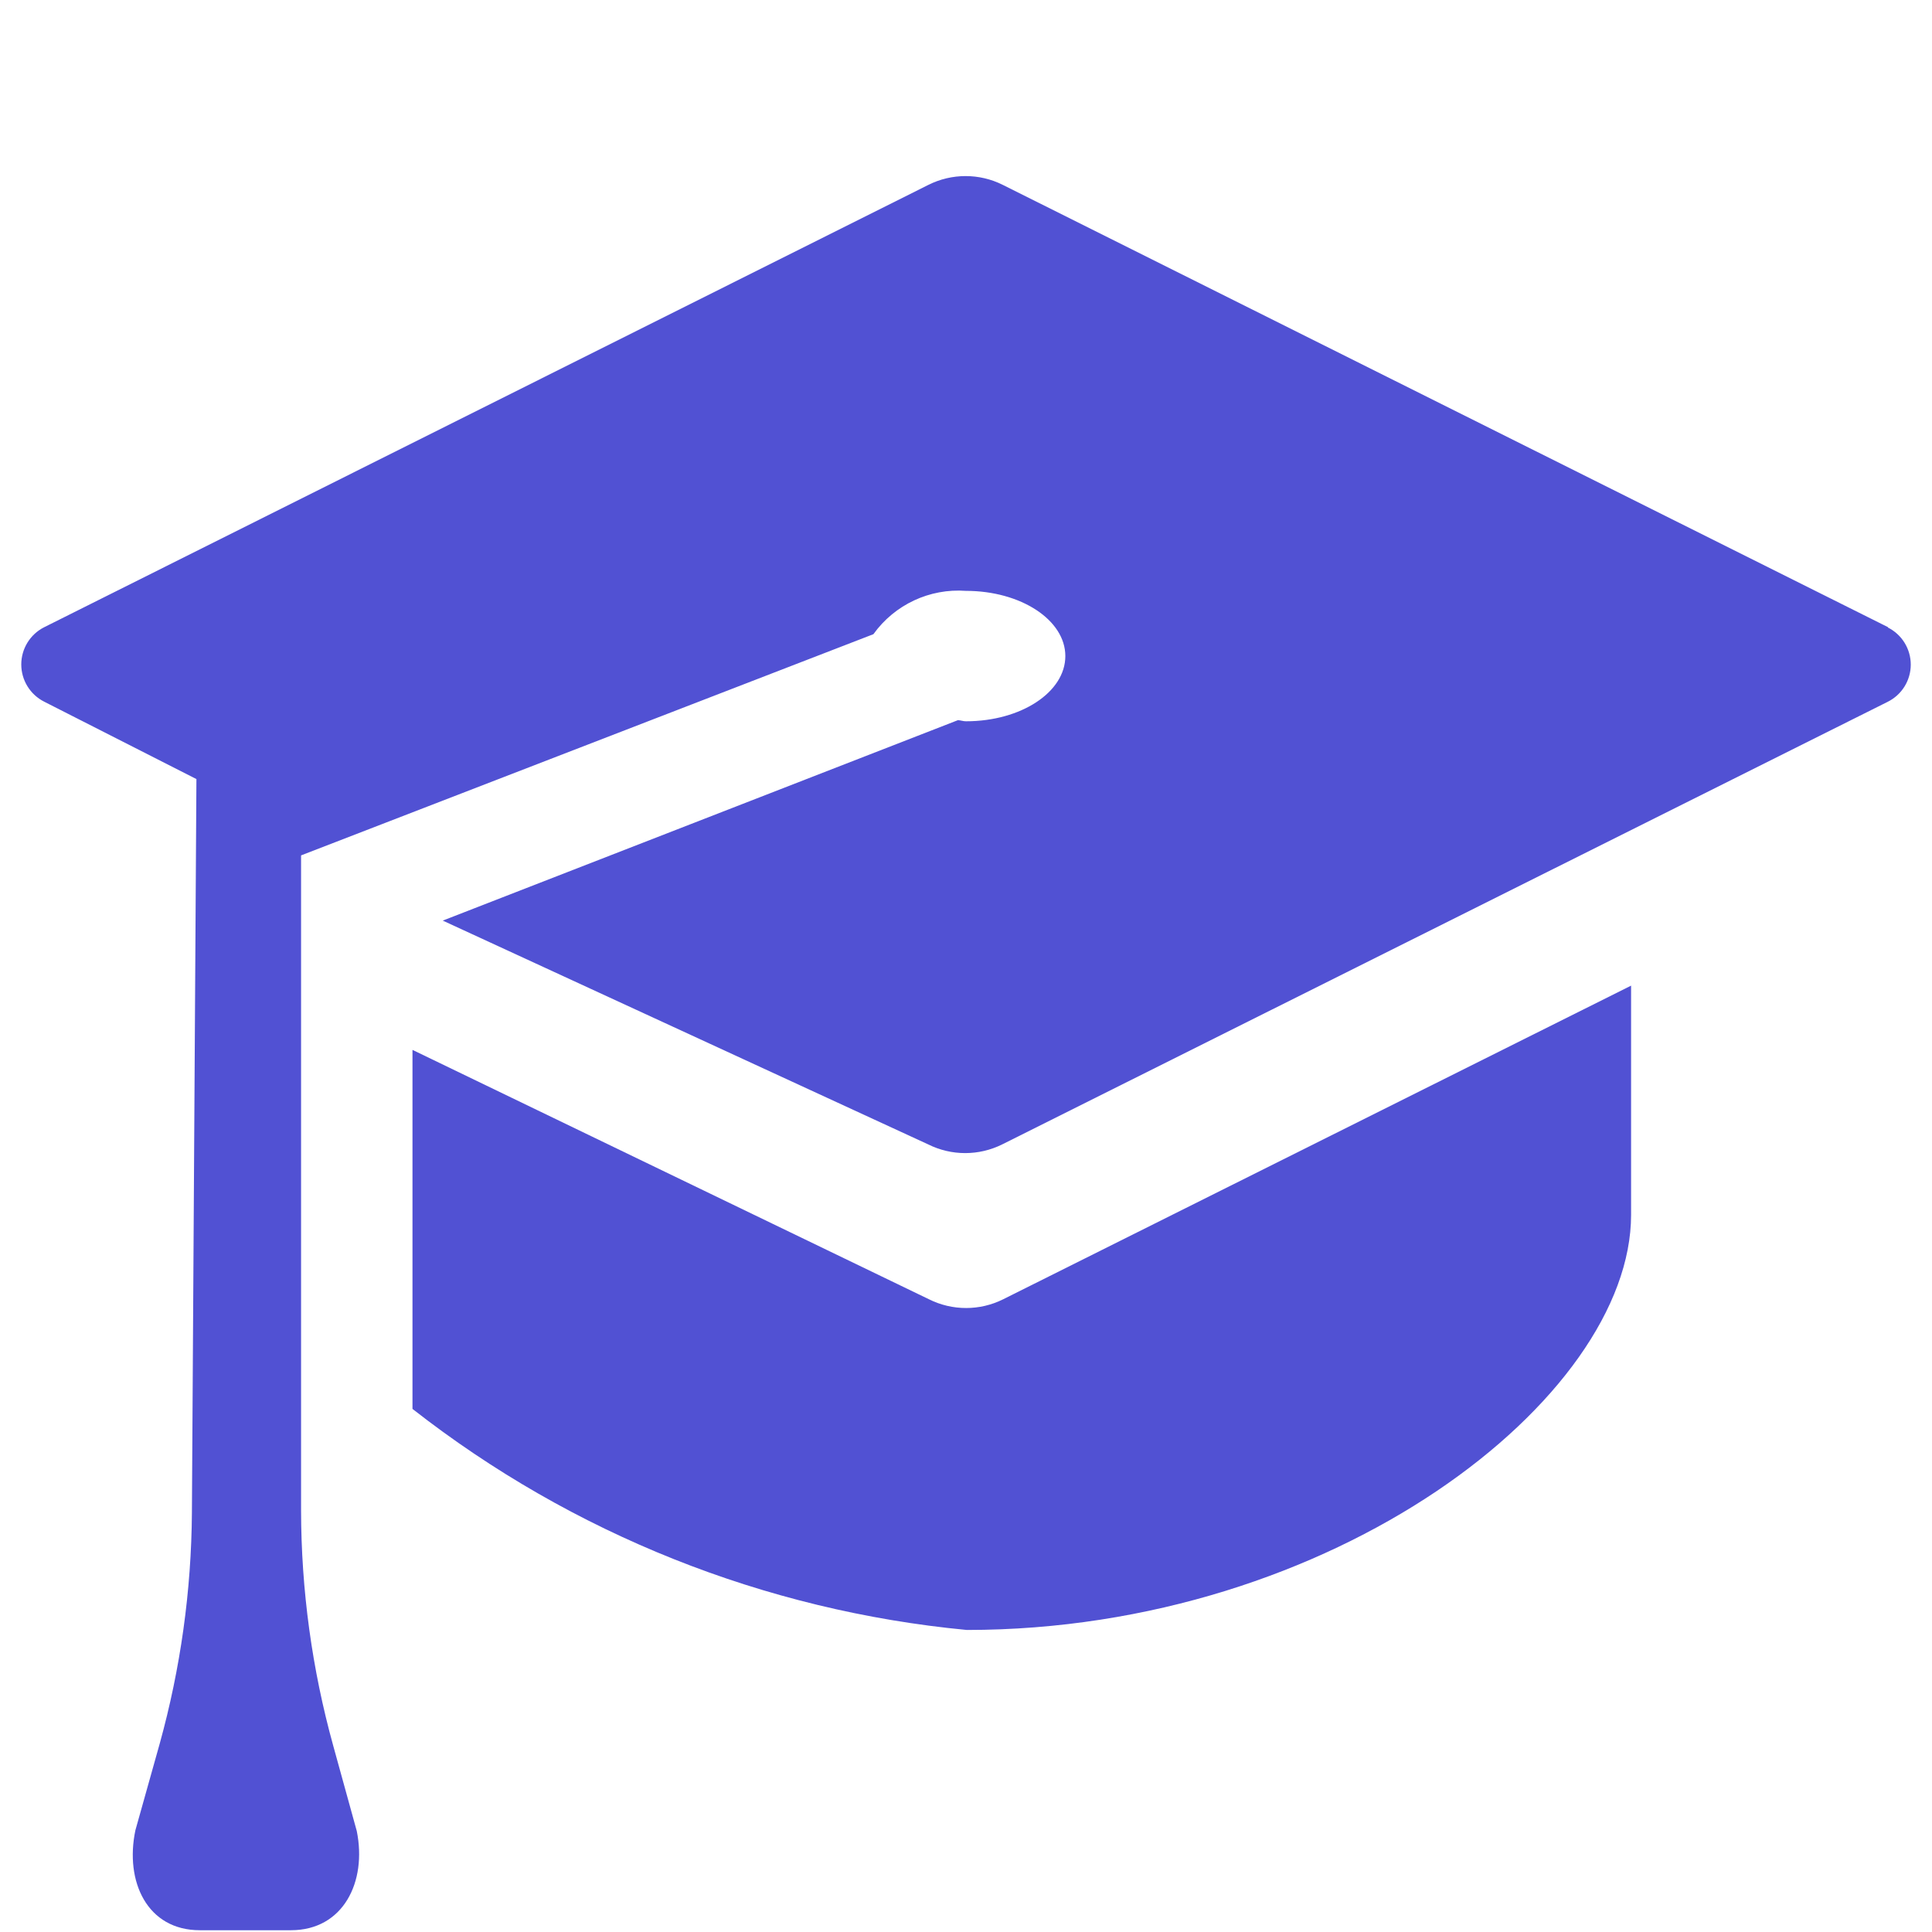
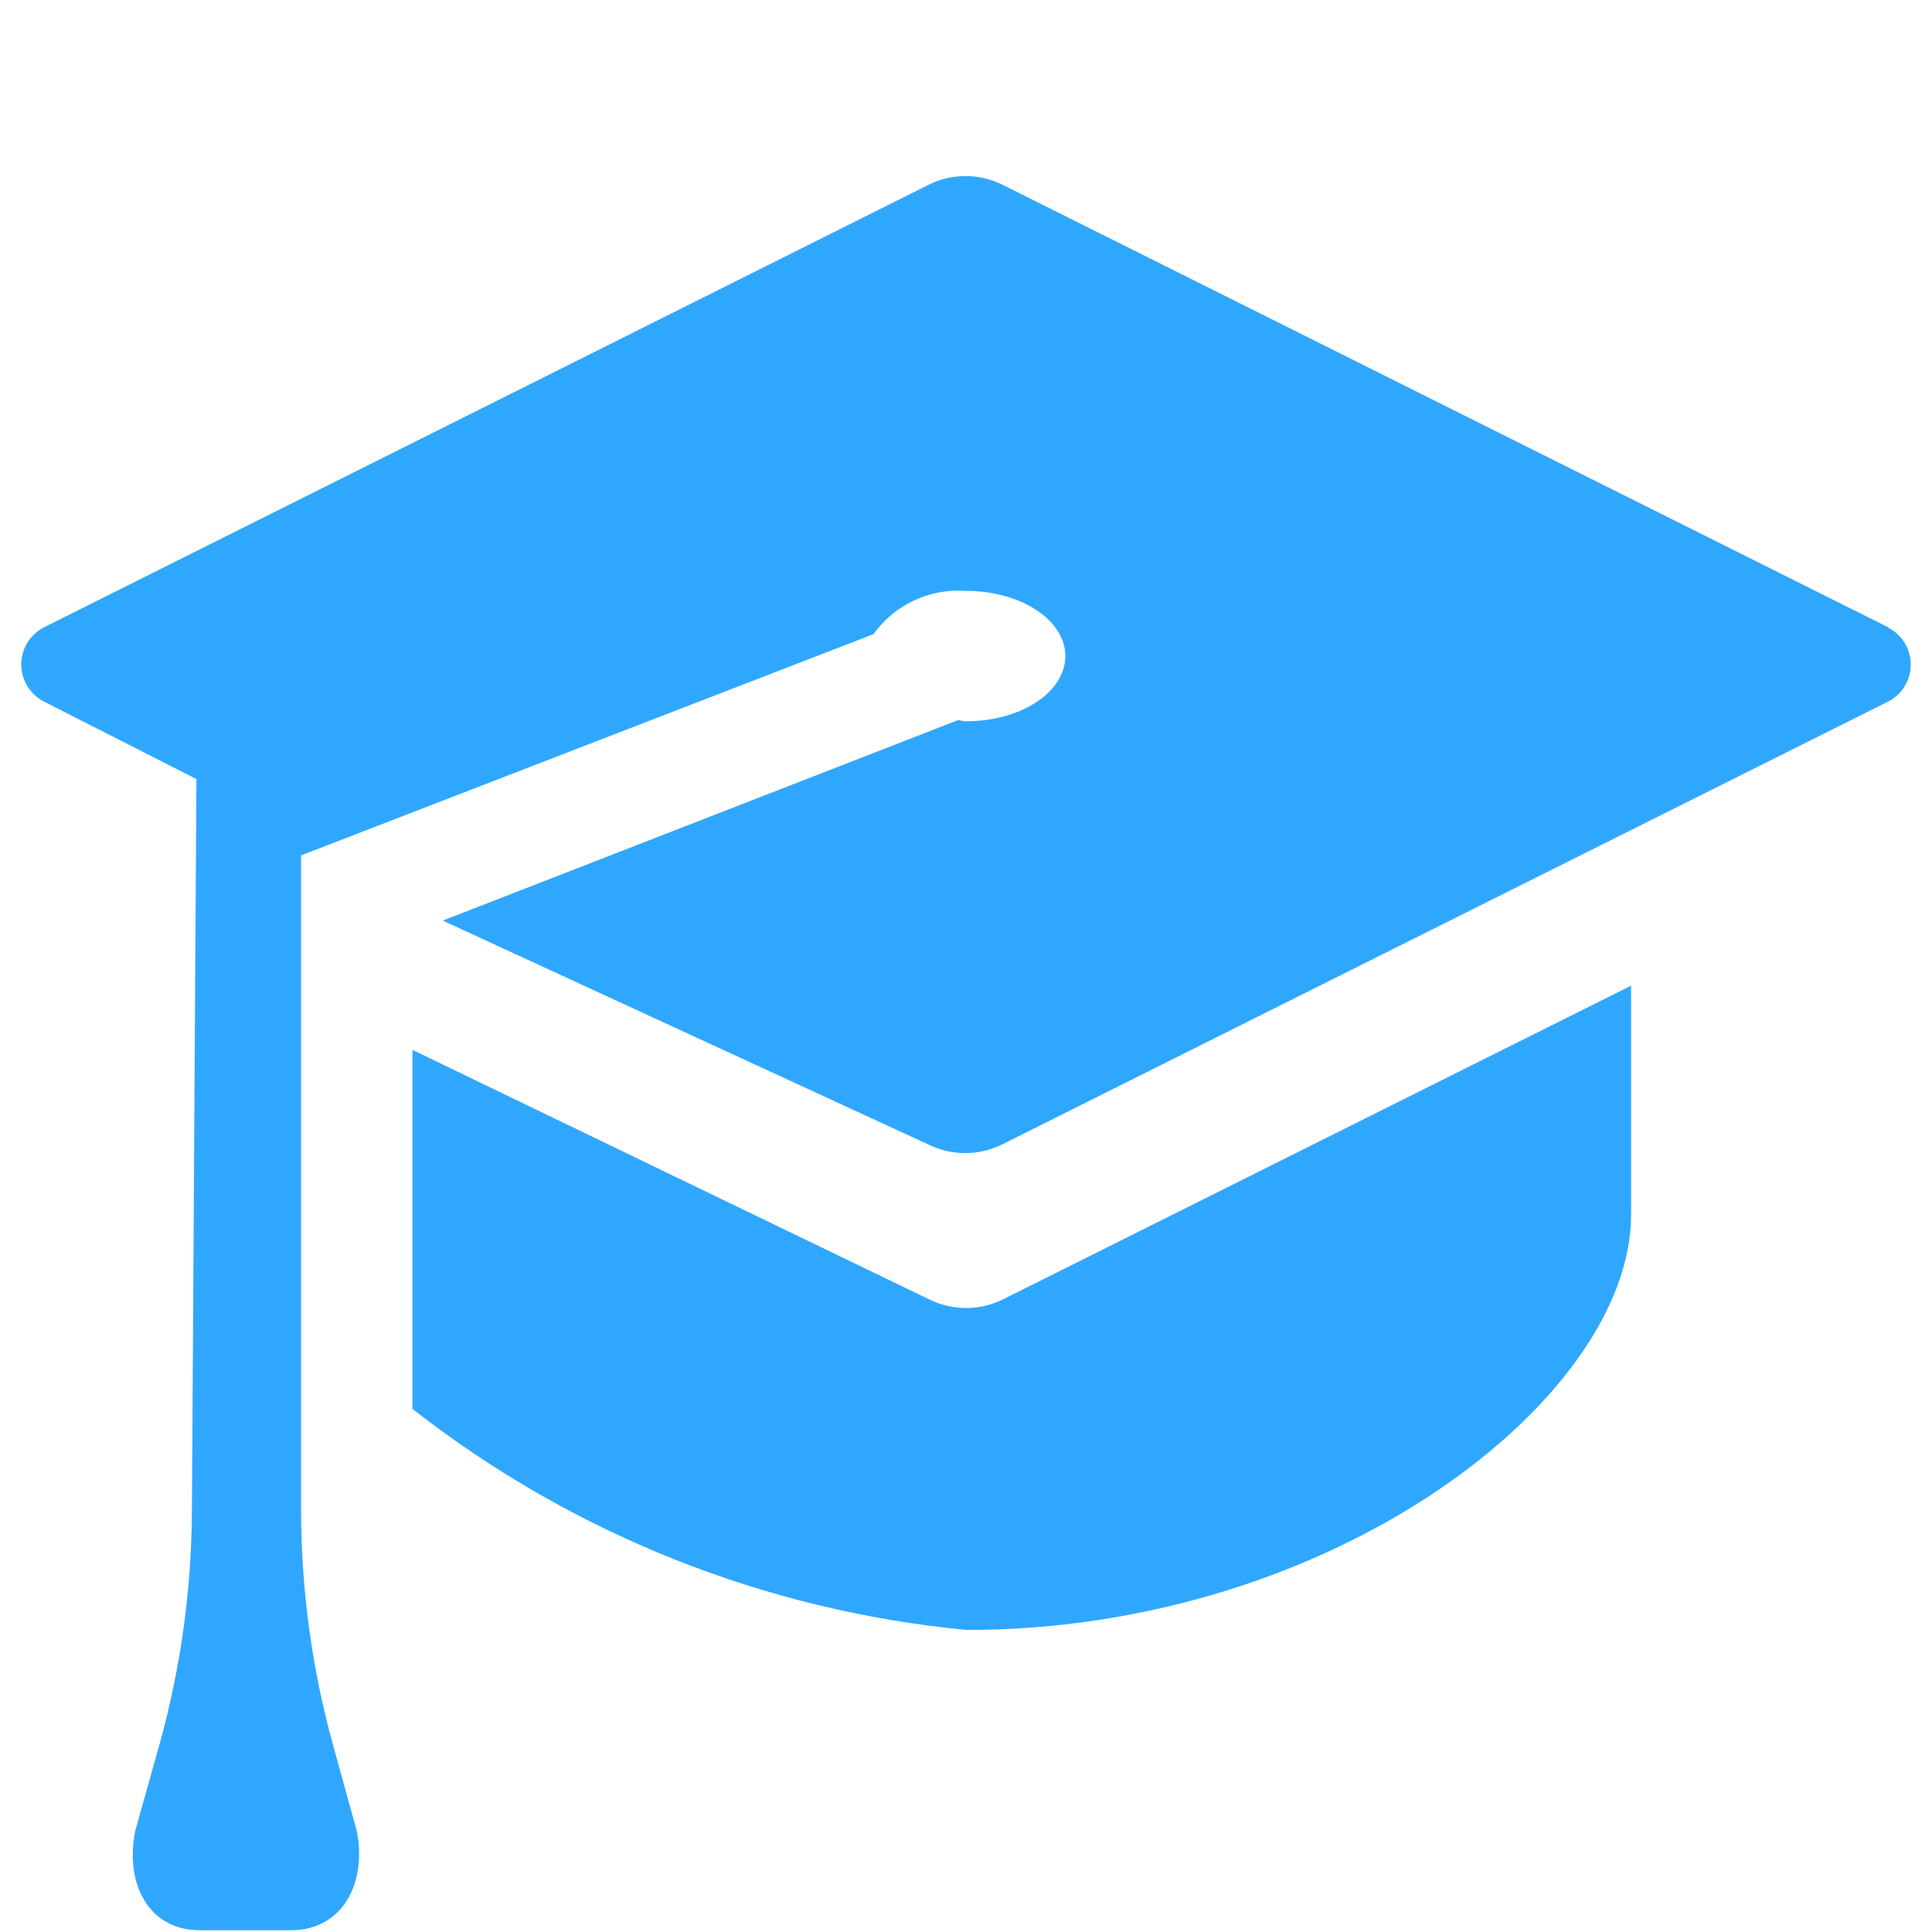
<svg xmlns="http://www.w3.org/2000/svg" width="12" height="12" viewBox="0 0 12 12">
  <g id="Group_170516" data-name="Group 170516" transform="translate(-0.189 -0.189)">
-     <rect id="Canvas" width="12" height="12" transform="translate(0.189 0.189)" fill="#5151d3" opacity="0" />
-     <path id="Path_33885" data-name="Path 33885" d="M7.208,11.125a.516.516,0,0,0,.461,0l3.9-1.948V10.6c0,1.14-1.847,2.579-4.126,2.579A6.605,6.605,0,0,1,4,11.806V9.576Z" transform="translate(-1.249 -2.866)" fill="#5151d3" />
-     <path id="Path_33886" data-name="Path 33886" d="M12.063,4.667l-5.5-2.748a.516.516,0,0,0-.461,0L.609,4.667a.259.259,0,0,0,0,.462l.946.481-.028,4.556a5.515,5.515,0,0,1-.2,1.435l-.151.538c-.067.32.074.621.4.621h.566c.325,0,.473-.3.409-.616l-.146-.529a5.506,5.506,0,0,1-.2-1.463V6.084L5.76,4.71a.649.649,0,0,1,.575-.269c.341,0,.617.181.617.405s-.275.405-.617.405c-.018,0-.032-.006-.05-.007l-3.2,1.245L6.1,7.879a.516.516,0,0,0,.46,0l5.5-2.749a.258.258,0,0,0,0-.462Z" transform="translate(-0.146 -0.582)" fill="#5151d3" />
+     <rect id="Canvas" width="12" height="12" transform="translate(0.189 0.189)" fill="#30a7ff" opacity="0" />
+     <path id="Path_33885" data-name="Path 33885" d="M7.208,11.125a.516.516,0,0,0,.461,0l3.9-1.948V10.6c0,1.14-1.847,2.579-4.126,2.579A6.605,6.605,0,0,1,4,11.806V9.576Z" transform="translate(-1.249 -2.866)" fill="#30a7ff" />
+     <path id="Path_33886" data-name="Path 33886" d="M12.063,4.667l-5.5-2.748a.516.516,0,0,0-.461,0L.609,4.667a.259.259,0,0,0,0,.462l.946.481-.028,4.556a5.515,5.515,0,0,1-.2,1.435l-.151.538c-.067.32.074.621.4.621h.566c.325,0,.473-.3.409-.616l-.146-.529a5.506,5.506,0,0,1-.2-1.463V6.084L5.76,4.71a.649.649,0,0,1,.575-.269c.341,0,.617.181.617.405s-.275.405-.617.405c-.018,0-.032-.006-.05-.007l-3.2,1.245L6.1,7.879a.516.516,0,0,0,.46,0l5.5-2.749a.258.258,0,0,0,0-.462Z" transform="translate(-0.146 -0.582)" fill="#30a7ff" />
  </g>
</svg>
